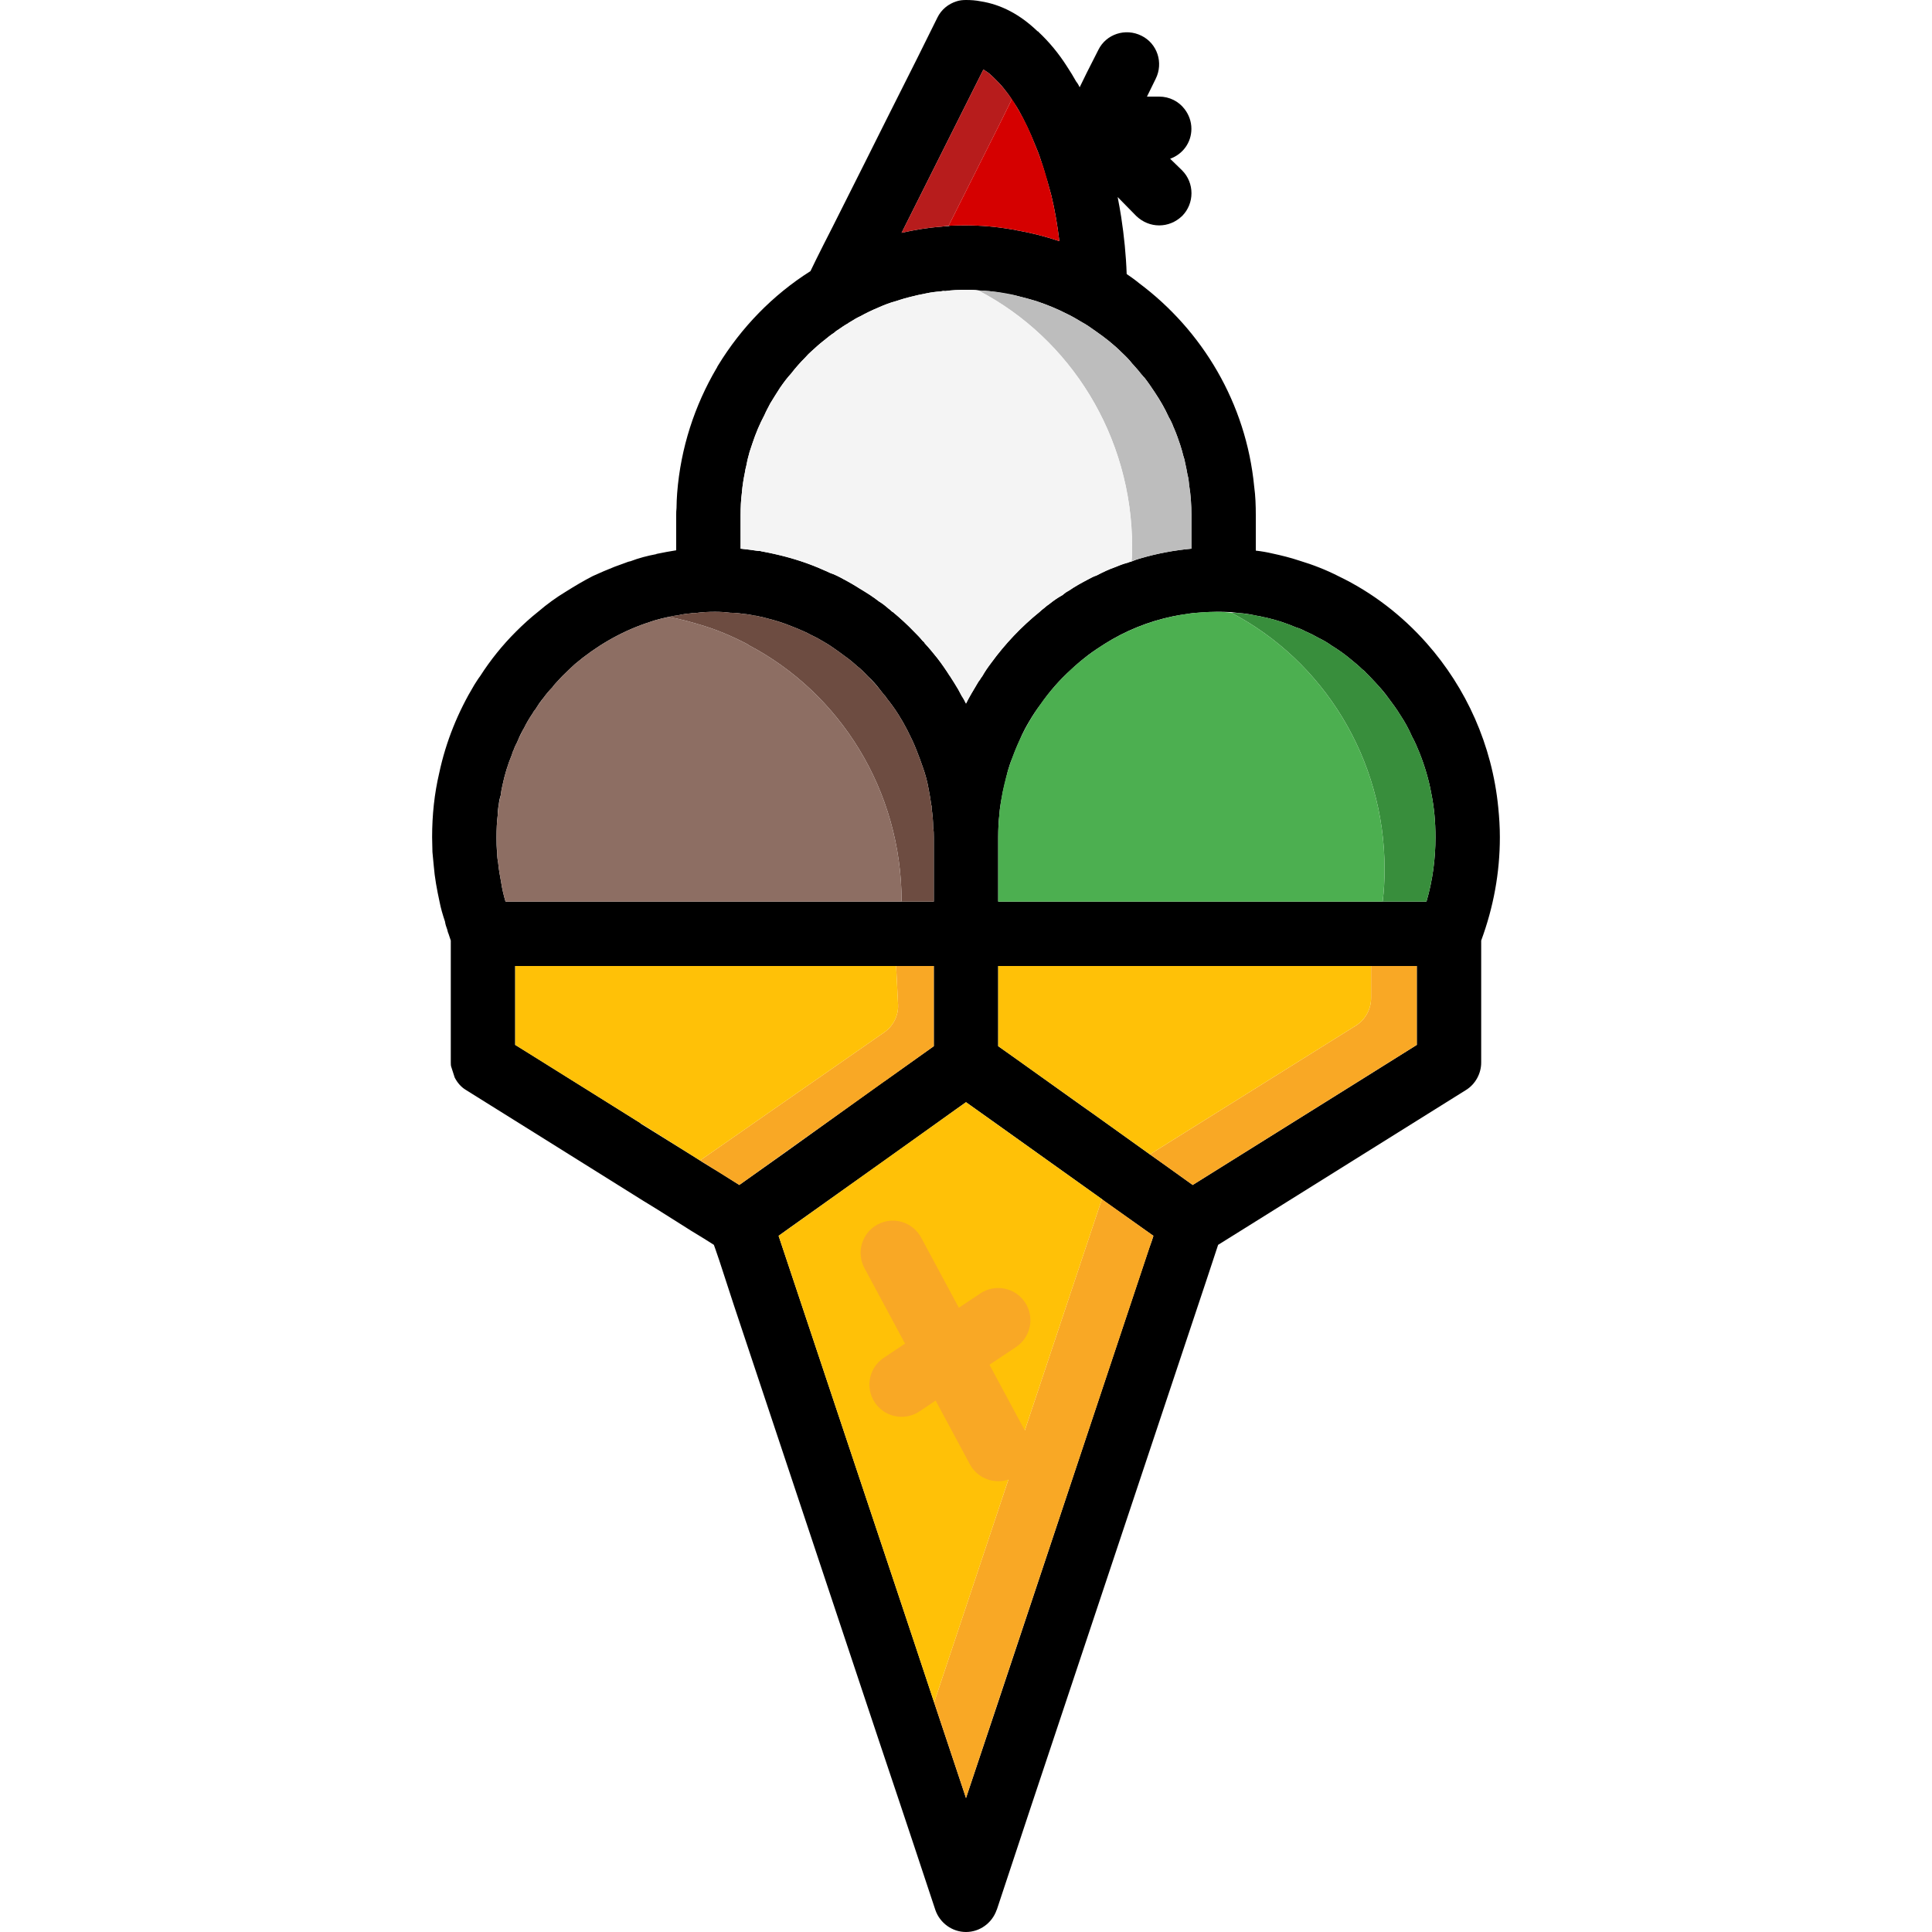
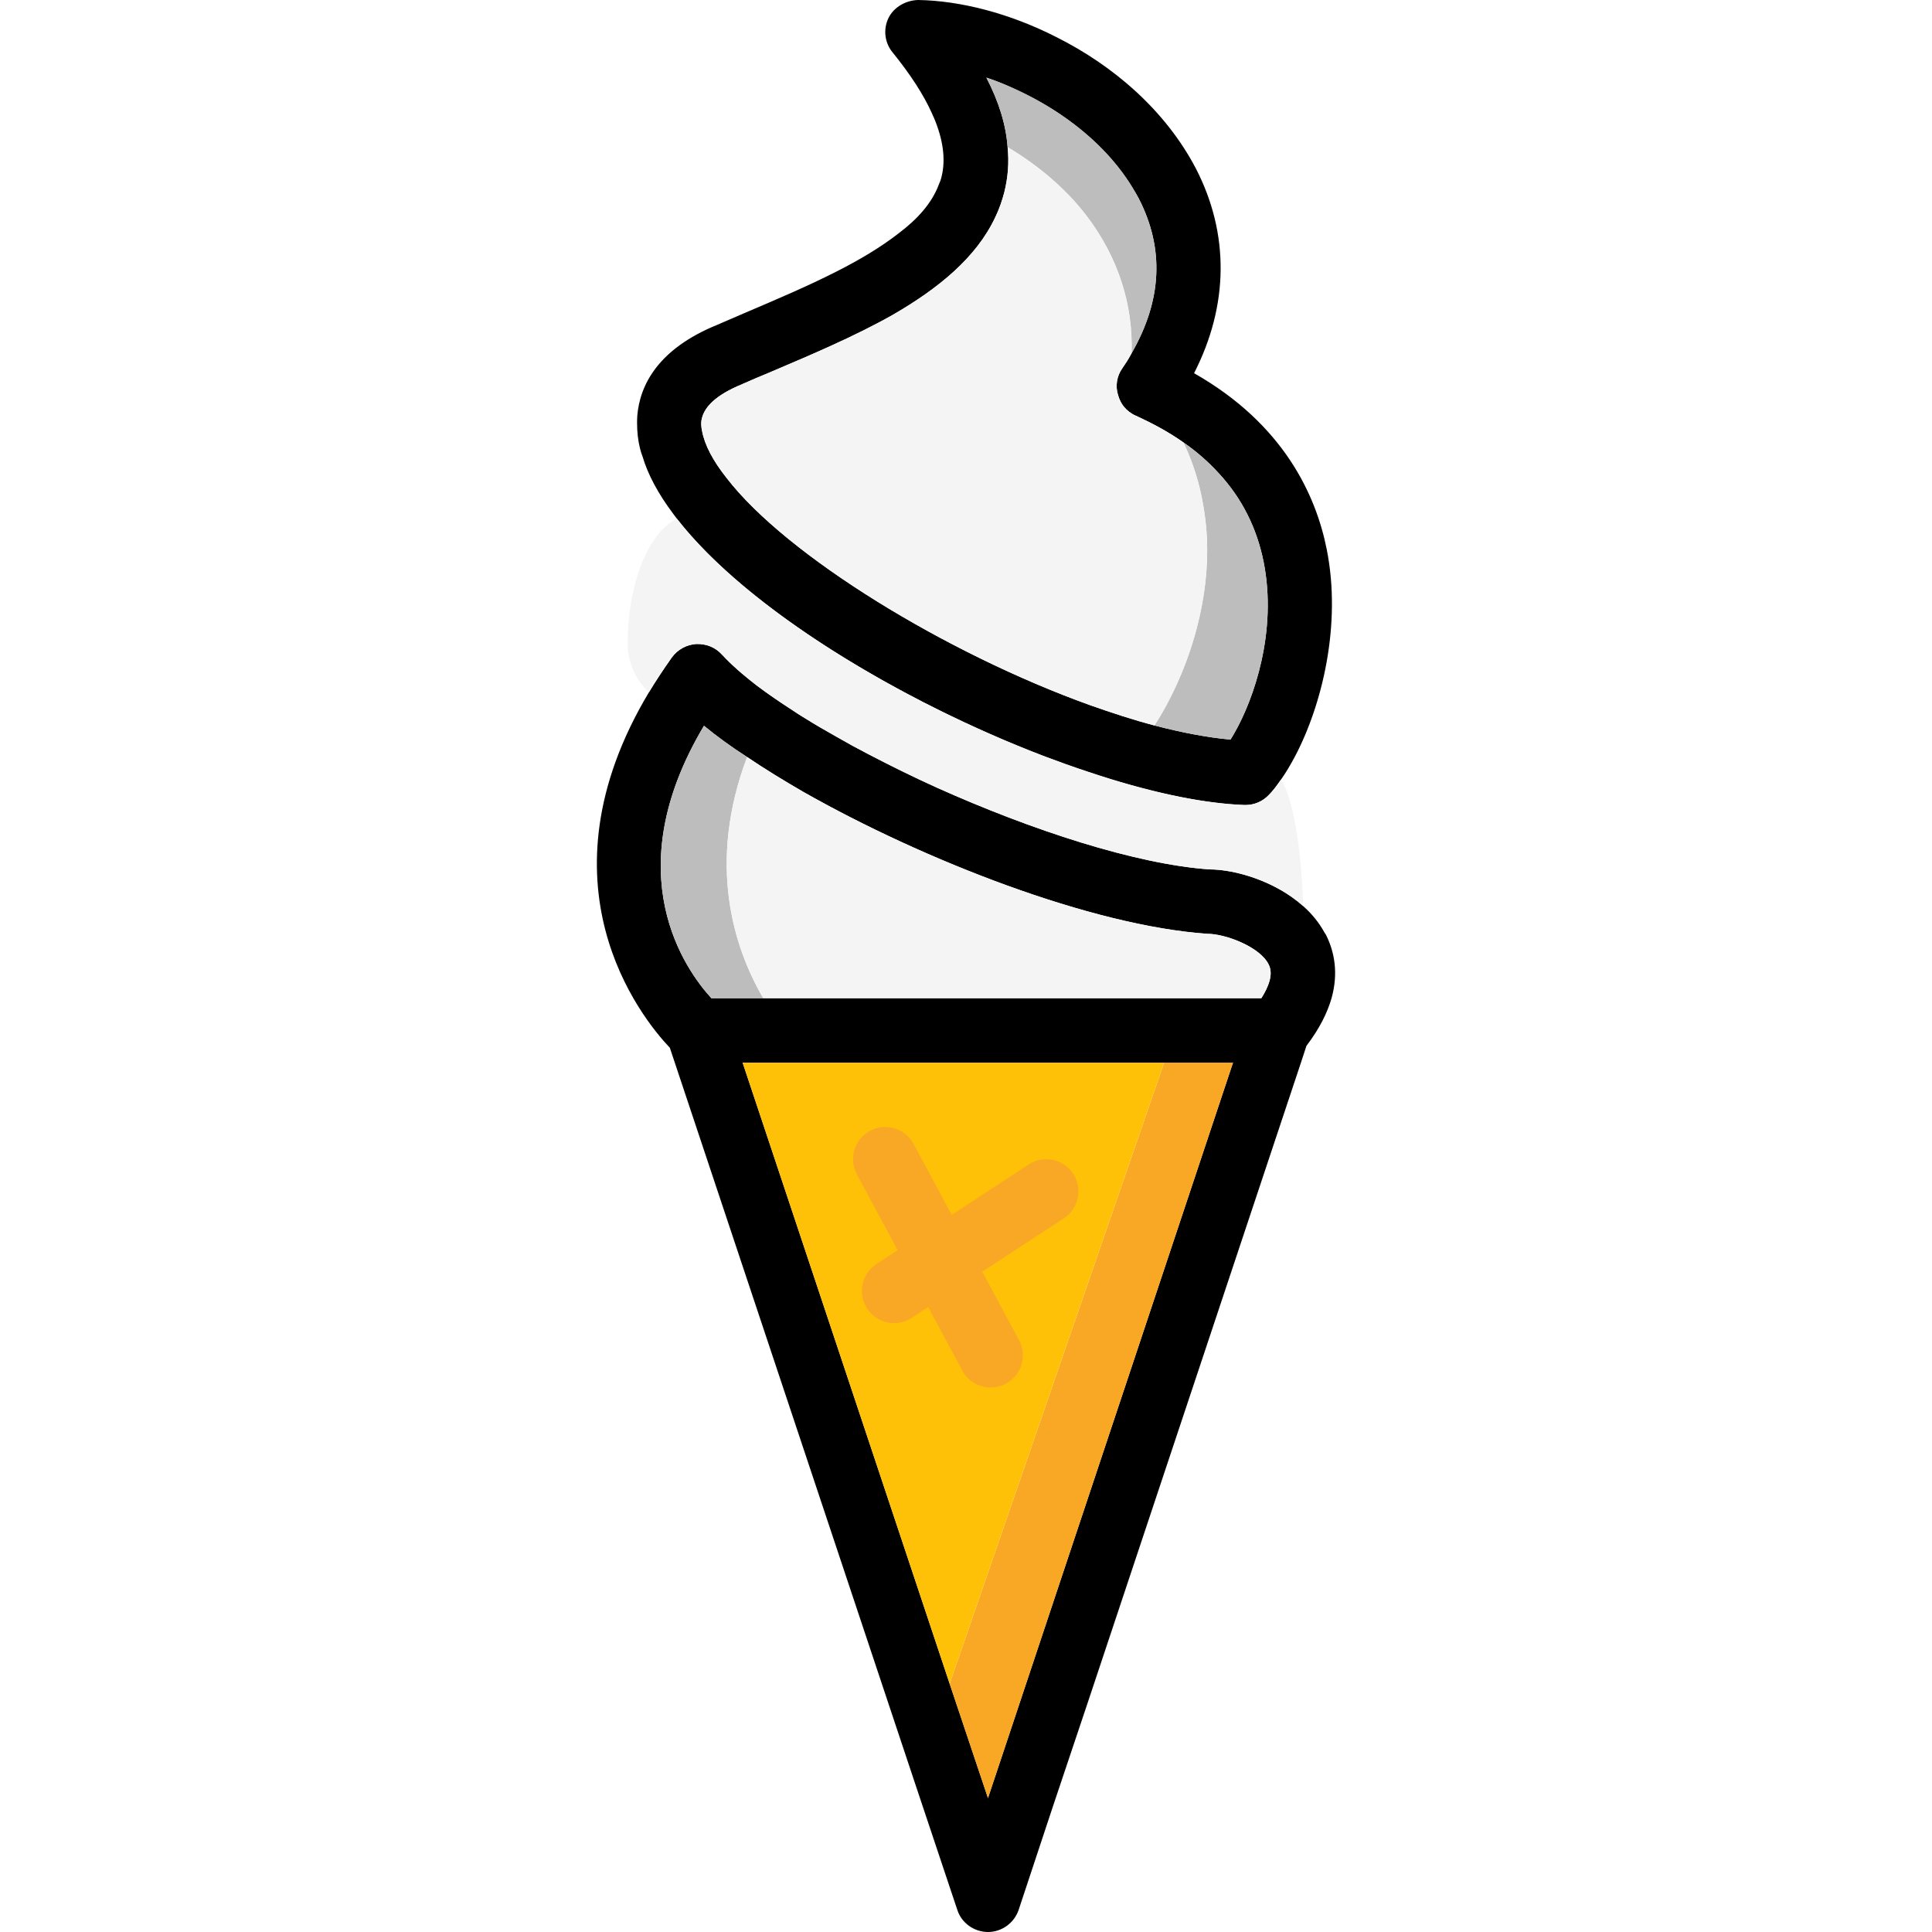
<svg xmlns="http://www.w3.org/2000/svg" version="1.1" id="Layer_1" x="0px" y="0px" viewBox="0 0 512 512" style="enable-background:new 0 0 512 512;" xml:space="preserve">
-   <path d="M244.992,170.325c-0.085-0.171-0.341-0.341-0.512-0.512c-0.683-0.853-1.451-1.621-2.219-2.389  c-1.792-1.877-3.755-3.669-5.717-5.291h-47.019c1.365,0,2.731,0.085,4.011,0.256c1.024,0,2.133,0.085,3.157,0.256  c0.853,0.085,1.707,0.171,2.475,0.341c0.256,0,0.512,0.085,0.768,0.171c0.512,0,1.024,0.171,1.451,0.256  c0.427,0.085,0.939,0.171,1.451,0.341c2.475,0.597,4.779,1.365,7.168,2.304c1.109,0.427,2.133,0.853,3.243,1.365  c0.427,0.171,0.939,0.427,1.365,0.683c0.853,0.427,1.792,0.853,2.645,1.365c1.195,0.683,2.389,1.365,3.584,2.219  c1.024,0.683,2.048,1.451,3.072,2.219c1.109,0.768,2.133,1.621,3.157,2.56c1.024,0.768,1.963,1.707,2.901,2.731  c1.195,1.109,2.304,2.304,3.243,3.584c0.939-1.195,1.963-2.389,2.987-3.584c2.645-3.157,5.632-6.059,8.875-8.704  C245.077,170.411,244.992,170.411,244.992,170.325z M267.605,188.075c-2.475-2.816-5.035-5.461-7.936-7.851  c-0.341,0.341-0.512,0.683-0.768,1.109c-1.024,1.707-2.048,3.413-2.901,5.12c-0.341-0.683-0.683-1.365-1.109-1.963  c-0.597-1.195-1.28-2.389-2.048-3.584c-0.427-0.597-0.768-1.195-1.109-1.707c-1.024-1.621-2.133-3.243-3.328-4.779  c-1.024-1.28-2.133-2.645-3.328-3.925c-3.243,2.645-6.229,5.547-8.875,8.704c-1.024,1.195-2.048,2.389-2.987,3.584  c0.256,0.341,0.597,0.768,0.939,1.195c4.779,2.048,9.301,4.864,13.312,8.192c4.352,3.584,8.192,7.765,11.435,12.544  c0.256,0.256,0.512,0.597,0.683,0.939c2.048,3.072,3.84,6.485,5.291,9.984c0-0.341,0.085-0.768,0.085-1.109  c0.171-1.195,0.341-2.389,0.597-3.584c0.171-1.195,0.512-2.389,0.768-3.499c0.256-1.024,0.512-2.133,0.768-3.157  c0.341-1.109,0.683-2.304,1.195-3.413c0.768-2.133,1.621-4.096,2.56-6.144c0.256-0.512,0.512-1.024,0.768-1.536  C270.336,191.403,269.056,189.696,267.605,188.075z M269.483,238.933V256h17.067v-17.067H269.483z M247.467,256v17.067h17.067V256  H247.467z M397.056,214.016c-1.621-16.64-8.533-31.744-18.944-43.52c-6.485-7.339-14.421-13.483-23.296-17.749  c-3.328-1.707-6.827-3.072-10.496-4.181c-2.304-0.768-4.693-1.365-7.083-1.877c-1.451-0.341-2.901-0.597-4.437-0.768v-9.387  c0-2.56-0.085-5.12-0.427-7.595c-2.133-22.101-13.739-41.387-30.549-53.931c-1.024-0.853-2.133-1.621-3.243-2.389  c-0.171-5.035-0.683-10.069-1.451-15.104c-0.256-1.707-0.597-3.499-0.939-5.291l4.949,5.035c1.707,1.621,3.84,2.475,6.059,2.475  s4.352-0.853,6.059-2.475c3.328-3.328,3.328-8.789,0-12.117l-3.157-3.072c3.328-1.195,5.632-4.267,5.632-7.936  c0-1.963-0.683-3.755-1.792-5.205c-1.536-2.048-4.011-3.328-6.741-3.328h-3.243l2.304-4.693c2.133-4.267,0.427-9.387-3.755-11.435  c-4.267-2.133-9.387-0.427-11.435,3.755L288,19.285l-1.877,3.84c-0.256-0.512-0.512-1.024-0.939-1.536  c-0.768-1.365-1.536-2.645-2.389-3.925c-2.219-3.499-4.779-6.571-7.509-9.131c-0.085-0.171-0.256-0.256-0.341-0.256  c-4.523-4.352-9.557-7.083-15.104-7.936C258.56,0.085,257.28,0,256,0c-0.853,0-1.707,0.085-2.475,0.341  c-2.219,0.683-4.096,2.219-5.12,4.352l-5.376,10.837l-0.171,0.341l-7.851,15.616l-2.987,5.973l-2.645,5.291l-8.704,17.323  l-2.389,4.693l-2.048,4.096l-1.451,2.987c-9.984,6.315-18.347,14.933-24.491,25.003c-0.171,0.256-0.256,0.427-0.341,0.683  c0,0-0.085,0-0.085,0.085c-5.803,9.899-9.472,21.077-10.411,33.024c-0.085,1.28-0.171,2.645-0.171,4.011  c-0.085,0.597-0.085,1.28-0.085,1.877v9.301c-1.707,0.256-3.413,0.597-5.12,0.939c-0.085,0-0.085,0-0.171,0.085  c-2.304,0.427-4.608,1.024-6.827,1.877c-0.512,0.085-0.939,0.256-1.365,0.427c-0.939,0.341-1.877,0.683-2.816,1.024  c-1.963,0.768-3.925,1.621-5.803,2.475c-2.475,1.28-4.779,2.645-7.083,4.096c-2.56,1.536-5.035,3.328-7.424,5.376  c-2.048,1.621-4.011,3.413-5.888,5.291c-3.584,3.584-6.741,7.509-9.472,11.776c-0.597,0.768-1.024,1.536-1.536,2.304  c-4.267,7.083-7.509,14.933-9.301,23.381c-1.28,5.461-1.877,11.093-1.877,16.981c0,1.365,0.085,2.645,0.085,3.925  c0.085,1.195,0.256,2.389,0.341,3.584c0.256,3.243,0.853,6.4,1.536,9.557c0.341,1.792,0.853,3.499,1.451,5.291  c0.085,0.683,0.341,1.451,0.597,2.133c0.085,0.341,0.171,0.768,0.341,1.109c0.171,0.597,0.427,1.195,0.597,1.792V281.6  c0,0.427,0,0.853,0.171,1.28l0.853,2.645l0.085,0.171c0.683,1.28,1.621,2.389,2.901,3.157l18.176,11.349l28.928,18.091l0.427,0.256  l3.328,2.048l7.851,4.949l0.939,0.597l3.499,2.133l2.56,1.621l0.427,1.195l1.024,2.987l3.84,11.776l35.072,105.301l3.584,10.752  l5.461,16.299l3.584,10.752l5.717,17.237c1.195,3.413,4.437,5.803,8.107,5.803c3.669,0,6.912-2.389,8.107-5.803l0.085-0.171  l8.96-27.051l46.677-140.032l2.987-9.045l7.253-4.523l58.453-36.523c2.475-1.536,4.011-4.352,4.011-7.253v-32.341  c3.243-8.789,4.949-17.92,4.949-27.392C397.483,219.221,397.312,216.576,397.056,214.016z M332.885,163.157h0.085  c0.683,0.085,1.365,0.256,2.048,0.427c0.256,0,0.597,0.085,0.853,0.171c2.56,0.597,5.12,1.451,7.509,2.475  c0.853,0.256,1.707,0.597,2.475,1.024c1.195,0.512,2.389,1.109,3.584,1.792c1.195,0.597,2.304,1.195,3.328,1.963  c1.963,1.195,3.755,2.475,5.461,3.925c0.939,0.768,1.877,1.536,2.731,2.389c0.341,0.256,0.683,0.512,0.939,0.853  c0.853,0.853,1.707,1.707,2.56,2.645c0.939,1.024,1.877,2.048,2.731,3.157c0.256,0.341,0.512,0.683,0.768,1.024  c1.109,1.451,2.219,2.987,3.157,4.523c1.195,1.792,2.219,3.669,3.072,5.632c0.768,1.365,1.365,2.816,1.963,4.267  c1.365,3.413,2.475,7.083,3.157,10.837c0.768,3.755,1.109,7.595,1.109,11.605c0,5.803-0.768,11.52-2.389,17.067H264.533v-17.067  c0-2.133,0.085-4.181,0.341-6.229c0-0.341,0.085-0.768,0.085-1.109c0.171-1.195,0.341-2.389,0.597-3.584  c0.171-1.195,0.512-2.389,0.768-3.499c0.256-1.024,0.512-2.133,0.768-3.157c0.341-1.109,0.683-2.304,1.195-3.413  c0.768-2.133,1.621-4.096,2.56-6.144c0.256-0.512,0.512-1.024,0.768-1.536c0.341-0.683,0.768-1.365,1.109-1.963  c0.939-1.621,1.963-3.157,3.072-4.608c2.304-3.328,5.035-6.485,8.107-9.216c0.597-0.597,1.195-1.109,1.792-1.621  c0.853-0.768,1.792-1.451,2.731-2.219c1.365-1.024,2.816-1.963,4.267-2.901c5.547-3.499,11.605-5.973,18.176-7.339  c1.195-0.256,2.389-0.427,3.584-0.597c1.28-0.256,2.645-0.341,4.011-0.427c1.28-0.085,2.645-0.171,4.011-0.171  c1.195,0,2.475,0,3.669,0.085c0.768,0.085,1.536,0.171,2.304,0.256c1.28,0.085,2.475,0.256,3.669,0.512  C332.373,162.987,332.629,163.072,332.885,163.157z M260.608,18.432c0.512,0.341,1.109,0.683,1.621,1.109  c0.597,0.512,1.195,1.109,1.792,1.707c0.597,0.597,1.28,1.28,1.877,2.048c0.768,0.939,1.536,1.963,2.219,3.072  c0.512,0.683,0.939,1.365,1.365,2.048c0.171,0.256,0.341,0.597,0.512,0.853c1.536,2.731,2.987,5.803,4.352,9.216  c0.512,1.195,1.024,2.475,1.451,3.84c0.427,1.365,0.939,2.731,1.28,4.181c0.597,1.707,1.024,3.499,1.536,5.291  c0.939,3.84,1.621,7.936,2.133,12.117c-3.499-1.195-7.168-2.133-10.923-2.816h-0.085c-0.597-0.171-1.195-0.256-1.792-0.341  c-3.925-0.683-7.936-1.024-11.947-1.024c-1.451,0-2.901,0-4.352,0.085c-0.085,0.085-0.171,0.085-0.256,0.085  c-0.683,0-1.365,0.085-1.963,0.171c-3.584,0.256-7.083,0.853-10.496,1.621L260.608,18.432z M196.267,136.533  c0-2.048,0.085-4.011,0.341-5.973c0-0.085,0-0.171,0-0.171c0.171-1.707,0.427-3.413,0.768-5.035  c0.085-0.683,0.256-1.365,0.427-2.048c0.256-1.195,0.512-2.389,0.853-3.584c0.256-0.768,0.512-1.536,0.768-2.304  c0.853-2.56,1.877-5.035,3.157-7.424c0.427-1.024,1.024-2.048,1.536-3.072c0.853-1.365,1.707-2.816,2.56-4.096  c0.939-1.365,1.877-2.645,2.987-3.84c1.109-1.451,2.389-2.901,3.755-4.267c0.512-0.597,1.109-1.195,1.707-1.707  c1.024-0.939,2.048-1.877,3.157-2.731c0.939-0.768,1.877-1.536,2.816-2.133c0.341-0.341,0.683-0.597,1.024-0.768  c0.853-0.597,1.707-1.195,2.645-1.707c0.171-0.171,0.341-0.256,0.512-0.341c0.939-0.597,1.792-1.109,2.731-1.536  c1.536-0.853,3.157-1.621,4.779-2.304c1.536-0.683,3.072-1.28,4.693-1.707c1.451-0.512,2.987-0.939,4.523-1.28  c1.195-0.341,2.304-0.512,3.499-0.768s2.475-0.427,3.755-0.512c0.427-0.085,0.768-0.171,1.195-0.085  c1.792-0.256,3.669-0.341,5.547-0.341c1.109,0,2.219,0,3.328,0.171c0.853,0,1.707,0.085,2.475,0.171h0.256  c1.451,0.171,2.901,0.341,4.352,0.683c0.512,0.085,0.939,0.171,1.451,0.256c0.768,0.085,1.621,0.341,2.389,0.512  c1.451,0.341,2.901,0.768,4.352,1.195c2.816,0.939,5.547,2.048,8.192,3.413c1.28,0.597,2.56,1.365,3.84,2.133  c1.28,0.683,2.475,1.536,3.669,2.389c2.475,1.707,4.864,3.584,6.997,5.717c1.024,0.939,1.963,1.877,2.731,2.901  c0.853,0.939,1.707,1.877,2.389,2.816c0.256,0.256,0.512,0.512,0.683,0.768c0.171,0.085,0.171,0.171,0.256,0.256  c0.939,1.195,1.792,2.475,2.645,3.755c1.451,2.133,2.731,4.352,3.755,6.656c0.512,0.853,0.939,1.792,1.28,2.731  c0,0,0.085,0.085,0.085,0.171c0.597,1.365,1.109,2.816,1.621,4.352c0.341,1.024,0.597,1.963,0.853,2.987  c0.171,0.512,0.341,1.024,0.427,1.621c0.256,1.195,0.512,2.304,0.683,3.413c0.256,0.853,0.341,1.792,0.427,2.731  c0.427,2.56,0.597,5.205,0.597,7.936v8.875c-4.608,0.427-9.131,1.28-13.483,2.56c-0.853,0.256-1.621,0.512-2.389,0.853  c-0.341,0.085-0.683,0.171-1.024,0.341c-1.109,0.256-2.219,0.683-3.243,1.109c-1.707,0.597-3.328,1.365-4.949,2.219  c-0.768,0.256-1.451,0.597-2.219,1.024c-1.792,0.939-3.499,1.877-5.12,2.987c-0.512,0.256-1.024,0.597-1.536,1.024  c0,0.085,0,0.085,0,0.085c-0.683,0.427-1.365,0.768-1.963,1.195c-0.683,0.427-1.28,0.939-1.963,1.451  c-0.427,0.256-0.768,0.597-1.195,0.939c-0.341,0.256-0.768,0.597-1.109,0.939c-4.864,3.925-9.216,8.533-12.885,13.568  c-0.853,1.109-1.621,2.304-2.304,3.499c-0.256,0.341-0.512,0.683-0.683,1.024c-0.341,0.341-0.512,0.683-0.768,1.109  c-1.024,1.707-2.048,3.413-2.901,5.12c-0.341-0.683-0.683-1.365-1.109-1.963c-0.597-1.195-1.28-2.389-2.048-3.584  c-0.427-0.597-0.768-1.195-1.109-1.707c-1.024-1.621-2.133-3.243-3.328-4.779c-1.024-1.28-2.133-2.645-3.328-3.925  c0-0.085-0.085-0.085-0.085-0.171c-0.085-0.171-0.341-0.341-0.512-0.512c-0.683-0.853-1.451-1.621-2.219-2.389  c-1.792-1.877-3.755-3.669-5.717-5.291h-0.085c-0.341-0.341-0.768-0.683-1.109-0.939c-0.768-0.683-1.536-1.28-2.389-1.792  c-1.621-1.28-3.413-2.389-5.12-3.413c-1.28-0.853-2.731-1.621-4.096-2.389c-0.085-0.085-0.085-0.085-0.171-0.085  c-1.195-0.683-2.389-1.28-3.669-1.707c-0.512-0.256-1.024-0.512-1.536-0.683c-3.925-1.792-8.192-3.157-12.544-4.181  c-1.451-0.341-2.731-0.597-4.181-0.853c-0.085-0.085-0.256-0.085-0.341-0.085h-0.341c-1.536-0.256-3.157-0.427-4.693-0.597  C196.267,145.408,196.267,136.533,196.267,136.533z M132.779,233.643c-0.341-1.707-0.597-3.328-0.768-5.035  c-0.171-0.853-0.256-1.707-0.256-2.56c-0.171-1.365-0.171-2.731-0.171-4.181c0-2.048,0.085-4.096,0.341-6.059  c0-0.853,0.085-1.792,0.256-2.645c0.085-0.853,0.256-1.621,0.512-2.389c0.085-0.853,0.256-1.707,0.427-2.475  c0.597-2.901,1.451-5.717,2.56-8.363c0.085-0.341,0.171-0.683,0.341-0.939c0.256-0.768,0.597-1.536,1.024-2.304  c0.427-1.024,0.853-2.048,1.451-3.072c0.085-0.171,0.171-0.427,0.341-0.597c0.683-1.451,1.536-2.816,2.389-4.096  c0.171-0.341,0.341-0.597,0.597-0.853c0.683-1.109,1.365-2.133,2.219-3.157c0.683-0.939,1.536-1.963,2.475-2.901v-0.085  c0.768-0.939,1.621-1.792,2.475-2.731c1.109-1.109,2.219-2.133,3.413-3.243c5.461-4.608,11.776-8.363,18.688-10.752  c0.768-0.256,1.536-0.512,2.304-0.768c1.195-0.341,2.475-0.683,3.755-0.939h0.085c0.171-0.085,0.341-0.085,0.427-0.085  c0.597-0.171,1.28-0.256,1.963-0.341c1.109-0.256,2.219-0.427,3.328-0.512c0.427-0.085,0.853-0.171,1.28-0.085  c1.707-0.256,3.499-0.341,5.291-0.341c1.365,0,2.731,0.085,4.011,0.256c1.024,0,2.133,0.085,3.157,0.256  c0.853,0.085,1.707,0.171,2.475,0.341c0.256,0,0.512,0.085,0.768,0.171c0.512,0,1.024,0.171,1.451,0.256  c0.427,0.085,0.939,0.171,1.451,0.341c2.475,0.597,4.779,1.365,7.168,2.304c1.109,0.427,2.133,0.853,3.243,1.365  c0.427,0.171,0.939,0.427,1.365,0.683c0.853,0.427,1.792,0.853,2.645,1.365c1.195,0.683,2.389,1.365,3.584,2.219  c1.024,0.683,2.048,1.451,3.072,2.219c1.109,0.768,2.133,1.621,3.157,2.56c1.024,0.768,1.963,1.707,2.901,2.731  c1.195,1.109,2.304,2.304,3.243,3.584c0.256,0.341,0.597,0.768,0.939,1.195c0.341,0.341,0.683,0.768,0.939,1.195  c2.133,2.645,3.84,5.376,5.376,8.363c0.853,1.707,1.707,3.413,2.389,5.205c0.597,1.536,1.195,3.072,1.707,4.608  c0.683,1.877,1.195,3.84,1.536,5.803c0.256,1.365,0.512,2.731,0.683,4.096c0.085,0.256,0.171,0.597,0.085,0.853  c0.256,1.707,0.427,3.413,0.427,5.205c0.171,0.853,0.171,1.707,0.171,2.56v17.067H133.973  C133.461,237.227,133.035,235.435,132.779,233.643z M141.483,279.979l-4.949-3.072V256h110.933v21.248l-12.715,9.045l-0.768,0.512  l-26.027,18.688l-12.032,8.533l-5.547-3.499l-1.707-1.024l-2.645-1.621l-0.512-0.341l-2.304-1.451l-13.483-8.363v-0.085  l-11.179-6.997L141.483,279.979z M304.555,330.752l-40.363,121.259L256,476.501l-4.864-14.592l-3.584-10.752l-5.376-16.213  l-3.584-10.752l-32.256-96.683l2.731-1.963l25.685-18.261l14.677-10.496l3.925-2.816l2.645-1.877l8.277,5.888l27.733,19.797  l0.512,0.427l13.141,9.301l-0.341,1.109L304.555,330.752z M375.467,276.907l-13.483,8.448l-45.909,28.672l-7.851-5.632l-3.499-2.475  l-15.019-10.752l-3.157-2.219l-17.067-12.203l-4.949-3.499V256h110.933V276.907L375.467,276.907z M252.843,180.907  c-0.427-0.597-0.768-1.195-1.109-1.707c-1.024-1.621-2.133-3.243-3.328-4.779c-1.024-1.28-2.133-2.645-3.328-3.925  c-3.243,2.645-6.229,5.547-8.875,8.704c-1.024,1.195-2.048,2.389-2.987,3.584c0.256,0.341,0.597,0.768,0.939,1.195  c0.341,0.341,0.683,0.768,0.939,1.195c2.133,2.645,3.84,5.376,5.376,8.363c0.853,1.707,1.707,3.413,2.389,5.205  c0,0,0-0.085,0.085-0.085c1.365-2.304,2.901-4.437,4.523-6.485c2.219-2.816,4.693-5.376,7.424-7.68  C254.293,183.296,253.611,182.101,252.843,180.907z" />
-   <path style="fill:#B71C1C;" d="M268.117,26.368l-3.243,6.571l-13.483,26.88c-0.683,0.085-1.28,0.171-1.963,0.256  c-3.584,0.256-7.083,0.853-10.496,1.621l21.675-43.264c0.512,0.341,1.109,0.683,1.621,1.109c0.597,0.512,1.195,1.109,1.792,1.707  c0.597,0.597,1.28,1.28,1.877,2.048C266.667,24.235,267.435,25.259,268.117,26.368z" />
-   <path style="fill:#D50000;" d="M280.747,63.915c-3.499-1.195-7.168-2.133-10.923-2.816h-0.085c-0.597-0.171-1.195-0.256-1.792-0.341  c-3.925-0.683-7.936-1.024-11.947-1.024c-1.451,0-2.901,0-4.352,0.085c-0.085,0.085-0.171,0.085-0.256,0l13.483-26.88l3.243-6.571  c-0.683-1.109-1.451-2.133-2.219-3.072c0.768,0.939,1.536,1.877,2.304,2.987c0.427,0.683,0.853,1.365,1.28,2.133  c0.171,0.256,0.341,0.597,0.512,0.853c1.621,2.731,3.072,5.803,4.352,9.216c0.512,1.195,1.024,2.475,1.451,3.84  c0.512,1.28,0.939,2.731,1.365,4.096c0.512,1.792,0.939,3.584,1.451,5.376C279.552,55.637,280.235,59.733,280.747,63.915z" />
-   <path style="fill:#BDBDBD;" d="M315.733,136.533v8.875c-4.608,0.427-9.131,1.28-13.483,2.56c-0.853,0.171-1.621,0.427-2.389,0.768  c0.171-1.195,0.171-2.389,0.171-3.669c0-29.611-16.469-55.381-40.619-68.011c0-0.085,0-0.085-0.085-0.085  c0.939,0,1.877,0.085,2.731,0.171c1.963,0.171,3.84,0.512,5.803,0.939c0.768,0.085,1.621,0.341,2.389,0.512  c1.451,0.341,2.901,0.768,4.352,1.195c2.816,0.939,5.547,2.048,8.192,3.413c1.28,0.597,2.56,1.365,3.84,2.133  c1.28,0.683,2.475,1.536,3.669,2.389c2.475,1.707,4.864,3.584,6.997,5.717c0.939,0.939,1.877,1.877,2.731,2.901  c1.109,1.195,2.133,2.389,3.072,3.584c0.171,0.085,0.171,0.171,0.256,0.256c0.939,1.195,1.792,2.475,2.645,3.755  c1.365,2.133,2.645,4.352,3.755,6.656c0.512,0.853,0.939,1.792,1.28,2.731c0,0,0.085,0.085,0.085,0.171  c0.597,1.365,1.109,2.816,1.621,4.352c0.341,1.024,0.597,1.963,0.853,2.987c0.171,0.512,0.341,1.024,0.427,1.621  c0.256,1.195,0.512,2.304,0.683,3.413c0.256,0.853,0.341,1.792,0.427,2.731C315.563,131.157,315.733,133.803,315.733,136.533z" />
+   <path d="M351.596,145.579c-2.816-14.165-11.264-33.109-35.157-46.677c9.216-18.005,9.387-36.949,0.512-54.187  c-8.107-15.531-22.016-27.392-37.035-34.901C267.542,3.499,254.401,0.171,243.308,0c-3.157,0.085-6.4,1.792-7.851,4.779  s-1.024,6.571,1.109,9.131c4.693,5.803,8.192,11.179,10.411,16.128c0.171,0.341,0.256,0.683,0.427,0.939  c2.56,5.973,3.243,11.264,2.133,15.787c-0.171,0.768-0.427,1.451-0.768,2.219c-1.792,4.779-5.547,9.045-10.667,12.885  c-4.608,3.584-10.155,6.912-16.213,9.984c-7.851,4.011-16.555,7.68-24.747,11.179l-6.912,2.987  c-16.043,6.485-20.651,16.213-21.333,24.064c-0.171,2.56,0,5.035,0.341,6.997c0.256,1.28,0.512,2.56,1.024,3.84  c1.451,4.949,4.267,10.069,8.107,15.189c0.341,0.427,0.683,0.939,1.024,1.365c18.688,24.064,59.563,48.469,97.024,62.805  c4.096,1.536,8.107,2.987,12.032,4.267c15.445,5.205,29.867,8.363,41.301,8.789h0.341c2.304,0,4.523-0.939,6.144-2.645  c1.109-1.109,2.133-2.475,3.243-4.096c1.28-1.792,2.475-3.84,3.669-6.059C350.316,186.965,355.606,165.632,351.596,145.579z   M327.105,194.304c-0.341,0.597-0.683,1.195-1.024,1.707c-6.229-0.597-12.971-1.877-20.139-3.755  c-5.547-1.451-11.264-3.328-17.067-5.376c-37.973-13.653-80.469-39.595-96.341-60.245c-3.584-4.523-5.803-8.704-6.485-12.459  c-0.171-0.853-0.427-2.219,0.085-3.755c0.768-2.475,3.243-5.632,10.581-8.619c0.085-0.085,0.171-0.085,0.171-0.085l3.328-1.451  l3.669-1.536c11.264-4.779,22.699-9.643,32.683-15.275c12.117-6.997,22.187-15.189,27.221-25.941  c1.024-2.133,1.792-4.352,2.389-6.656c0.939-3.84,1.28-7.765,0.853-11.861c-0.427-5.888-2.304-12.032-5.632-18.432  c2.816,0.939,5.547,2.048,8.277,3.413c12.288,5.632,23.979,14.763,30.72,26.283c0.512,0.768,0.939,1.536,1.365,2.304  c6.827,13.227,6.229,26.965-1.877,41.045c-0.512,0.939-1.024,1.877-1.621,2.731c-0.256,0.427-0.597,0.853-0.853,1.28  c-1.451,2.048-1.877,4.693-1.109,7.083c0.341,1.195,0.853,2.219,1.536,3.072c0.853,1.024,1.963,1.877,3.157,2.389  c4.693,2.133,8.875,4.437,12.629,7.083c3.584,2.475,6.656,5.205,9.387,8.192c6.144,6.656,10.069,14.507,11.861,23.467  C338.54,167.253,332.31,185.259,327.105,194.304z" />
  <g>
-     <path style="fill:#F4F4F4;" d="M267.861,78.08c-1.963-0.427-3.84-0.768-5.803-0.939c2.816,0.256,5.547,0.683,8.192,1.451   C269.483,78.421,268.629,78.165,267.861,78.08z" />
-     <path style="fill:#F4F4F4;" d="M300.032,145.067c0,1.28,0,2.475-0.171,3.669c-1.451,0.427-2.901,0.939-4.267,1.536   c-1.707,0.597-3.328,1.365-4.949,2.219c-0.768,0.256-1.451,0.597-2.219,1.024c-1.792,0.939-3.499,1.877-5.12,2.987   c-0.512,0.256-1.024,0.597-1.536,1.024c-1.365,0.768-2.645,1.707-3.925,2.731c-0.427,0.256-0.768,0.597-1.195,0.939   c-0.341,0.256-0.768,0.597-1.109,0.939c-4.864,3.925-9.216,8.533-12.885,13.568c-0.853,1.109-1.707,2.304-2.475,3.499   c-0.427,0.683-0.853,1.365-1.28,2.133c-1.024,1.707-2.048,3.413-2.901,5.12c-0.341-0.683-0.683-1.365-1.109-1.963   c-0.597-1.195-1.28-2.389-2.048-3.584c-0.341-0.597-0.683-1.109-1.024-1.707h-0.085c-1.024-1.621-2.133-3.243-3.328-4.779   c-1.024-1.28-2.133-2.645-3.328-3.925c-0.085-0.256-0.341-0.427-0.597-0.683c-0.683-0.853-1.451-1.621-2.219-2.389   c-1.792-1.877-3.755-3.669-5.717-5.291h-0.085c-0.341-0.341-0.768-0.683-1.109-0.939c-0.768-0.683-1.536-1.28-2.389-1.792   c-1.621-1.28-3.413-2.389-5.12-3.413c-1.365-0.853-2.731-1.707-4.096-2.389c-0.085-0.085-0.085-0.085-0.171-0.085   c-1.195-0.683-2.389-1.28-3.669-1.707c-4.437-2.133-9.131-3.755-14.08-4.864c-1.536-0.341-2.987-0.683-4.523-0.939h-0.341   c-1.536-0.256-3.157-0.427-4.693-0.597v-8.875c0-2.048,0.085-4.011,0.341-5.973c0-0.085,0-0.171,0-0.171   c0.171-1.707,0.427-3.413,0.768-5.035c0.085-0.683,0.256-1.365,0.427-2.048c0.171-1.195,0.512-2.389,0.853-3.584   c0.256-0.768,0.512-1.536,0.768-2.304c0.853-2.56,1.877-5.035,3.157-7.424c0.427-1.024,1.024-2.048,1.536-3.072   c0.853-1.365,1.707-2.816,2.56-4.096c0.939-1.365,1.877-2.645,2.987-3.84c1.109-1.451,2.389-2.901,3.755-4.267   c0.512-0.597,1.109-1.195,1.707-1.707c1.024-0.939,2.048-1.877,3.157-2.731c0.939-0.768,1.877-1.536,2.816-2.133   c0.341-0.341,0.683-0.597,1.024-0.768c0.853-0.597,1.707-1.195,2.645-1.707c0.171-0.171,0.341-0.256,0.512-0.341   c0.939-0.597,1.792-1.109,2.731-1.536c1.536-0.853,3.157-1.621,4.779-2.304c1.536-0.683,3.072-1.28,4.693-1.707   c2.56-0.853,5.291-1.536,8.021-2.048c1.195-0.256,2.475-0.427,3.755-0.512c0.427-0.085,0.768-0.171,1.195-0.085   c1.792-0.256,3.669-0.341,5.547-0.341c1.109,0,2.219,0,3.328,0.171c0.085,0,0.085,0,0.085,0.085   C283.563,89.685,300.032,115.456,300.032,145.067z" />
+     <path style="fill:#BDBDBD;" d="M299.884,93.611c0.427-13.141-3.669-25.6-11.947-36.437c-5.717-7.424-12.971-13.483-20.907-18.176   c-0.427-5.888-2.304-12.032-5.632-18.432c15.957,5.376,32.427,16.725,40.363,32C308.588,65.792,307.99,79.531,299.884,93.611z" />
+     <path style="fill:#BDBDBD;" d="M327.105,194.304c-0.341,0.597-0.683,1.195-1.024,1.707c-6.229-0.597-12.971-1.877-20.139-3.755   c8.277-12.8,15.36-32.512,13.739-52.139c-0.597-6.741-2.133-14.677-6.059-22.869c3.584,2.475,6.656,5.205,9.387,8.192   c6.144,6.656,10.069,14.507,11.861,23.467C338.54,167.253,332.31,185.259,327.105,194.304z" />
  </g>
-   <path style="fill:#388E3C;" d="M380.416,221.867c0,5.803-0.768,11.52-2.389,17.067h-11.605c0.341-2.816,0.512-5.632,0.512-8.533  c0-29.611-16.469-55.381-40.619-68.011c1.963,0,3.925,0.256,5.803,0.597c0.256,0,0.597,0.085,0.853,0.171  c0.683,0.085,1.365,0.256,2.048,0.427c0.256,0,0.597,0.085,0.853,0.171c2.56,0.597,5.12,1.451,7.509,2.475  c0.853,0.256,1.707,0.597,2.475,1.024c1.195,0.512,2.389,1.109,3.584,1.792c1.195,0.597,2.304,1.195,3.328,1.963  c1.963,1.195,3.755,2.475,5.461,3.925c0.939,0.768,1.877,1.536,2.731,2.389c0.341,0.256,0.683,0.512,0.939,0.853  c0.853,0.853,1.707,1.707,2.56,2.645c1.28,1.365,2.389,2.731,3.499,4.181c1.109,1.451,2.219,2.987,3.157,4.523  c1.195,1.792,2.219,3.669,3.072,5.632c0.768,1.365,1.365,2.816,1.963,4.267c1.365,3.413,2.475,7.083,3.157,10.837  C380.075,214.016,380.416,217.856,380.416,221.867z" />
-   <path style="fill:#4CAF50;" d="M366.933,230.4c0,2.901-0.171,5.717-0.512,8.533H264.533v-17.067c0-21.76,11.349-40.789,28.16-51.2  c8.704-5.461,18.944-8.533,29.781-8.533c1.28,0,2.56,0.085,3.84,0.256C350.464,175.019,366.933,200.789,366.933,230.4z" />
-   <path style="fill:#6D4C41;" d="M247.467,221.867v17.067h-8.533c0-29.611-16.469-55.381-40.619-68.011c0-0.085,0-0.085-0.085-0.085  l-0.085-0.085c-3.925-2.048-8.021-3.84-12.373-5.12c-2.816-0.853-5.632-1.621-8.533-2.133c0.171-0.085,0.341-0.085,0.427-0.085  c0.597-0.171,1.28-0.256,1.963-0.341c1.109-0.256,2.219-0.427,3.328-0.512c0.427-0.085,0.853-0.171,1.28-0.085  c1.707-0.256,3.499-0.341,5.291-0.341c1.365,0,2.731,0.085,4.011,0.256c1.024,0,2.133,0.085,3.157,0.256  c0.853,0.085,1.707,0.171,2.475,0.341c0.768,0.085,1.536,0.256,2.219,0.427c0.427,0.085,0.939,0.171,1.451,0.341  c2.475,0.597,4.779,1.365,7.168,2.304c1.109,0.427,2.133,0.853,3.243,1.365c0.427,0.171,0.939,0.427,1.365,0.683  c0.853,0.427,1.792,0.853,2.645,1.365c1.195,0.683,2.389,1.365,3.584,2.219c1.024,0.683,2.048,1.451,3.072,2.219  c1.109,0.768,2.133,1.621,3.157,2.56c1.024,0.768,1.963,1.707,2.901,2.731c1.109,1.109,2.219,2.304,3.243,3.584  c0.597,0.768,1.28,1.536,1.877,2.389c2.133,2.645,3.84,5.376,5.376,8.363c0.853,1.707,1.707,3.413,2.389,5.205  c0.597,1.536,1.195,3.072,1.707,4.608c0.683,1.877,1.195,3.84,1.536,5.803c0.256,1.365,0.512,2.731,0.683,4.096  c0.085,0.256,0.171,0.597,0.085,0.853c0.256,1.707,0.427,3.413,0.427,5.205C247.467,220.16,247.467,221.013,247.467,221.867z" />
+   <path style="fill:#F4F4F4;" d="M305.942,192.256c-5.547-1.451-11.264-3.328-17.067-5.376  c-37.973-13.653-80.469-39.595-96.341-60.245c-3.584-4.523-5.803-8.704-6.485-12.459c-0.171-0.853-0.427-2.219,0.085-3.755  c0.768-2.475,3.243-5.632,10.581-8.619c0.085-0.085,0.171-0.085,0.171-0.085l3.328-1.451l3.669-1.536  c11.264-4.779,22.699-9.643,32.683-15.275c12.117-6.997,22.187-15.189,27.221-25.941c1.024-2.133,1.792-4.352,2.389-6.656  c0.939-3.84,1.28-7.765,0.853-11.861c5.973,3.584,11.605,7.936,16.555,13.056c1.536,1.621,2.987,3.328,4.352,5.12  c4.352,5.717,7.509,11.861,9.472,18.347c1.877,5.803,2.645,11.861,2.475,18.091c-0.512,0.939-1.024,1.877-1.621,2.731  c-0.256,0.427-0.597,0.853-0.853,1.28c-1.451,2.048-1.877,4.693-1.109,7.083c0.341,1.195,0.853,2.219,1.536,3.072  c0.853,1.024,1.963,1.877,3.157,2.389c4.693,2.133,8.875,4.437,12.629,7.083c3.925,8.192,5.461,16.128,6.059,22.869  C321.302,159.744,314.22,179.456,305.942,192.256z" />
+   <path d="M351.681,248.32c-0.171-0.427-0.427-0.853-0.683-1.195c-1.451-2.645-3.328-4.949-5.632-6.997  c-7.424-6.656-18.091-9.728-24.832-9.728c-19.541-1.365-47.189-10.411-72.277-21.675c-4.523-2.048-8.96-4.181-13.312-6.4  c-3.072-1.536-6.144-3.157-9.045-4.693c-2.048-1.195-4.011-2.304-5.973-3.413c-2.048-1.109-4.096-2.304-5.973-3.499  c-1.28-0.768-2.475-1.451-3.584-2.304c-3.584-2.304-6.912-4.523-9.728-6.656c-1.195-0.939-2.304-1.792-3.243-2.645  c-1.195-0.939-2.304-1.963-3.328-2.901c-1.024-0.939-1.877-1.877-2.731-2.731c-1.792-1.963-4.181-2.901-6.827-2.816  c-2.56,0.171-4.949,1.451-6.485,3.584c-2.219,3.157-4.267,6.229-6.059,9.216c-30.379,50.773-2.219,86.016,5.547,94.208  l65.024,195.072l11.179,33.451c1.109,3.413,4.437,5.803,8.107,5.803c3.669,0,6.912-2.389,8.107-5.803l9.045-27.307l9.045-26.965  L344.769,281.6l1.451-4.437c3.499-4.608,5.547-8.789,6.656-12.629C354.753,257.792,353.558,252.331,351.681,248.32z   M261.825,476.501l-10.155-30.293L196.801,281.6h129.963L261.825,476.501z M334.273,264.533H188.524  c-6.656-7.253-25.429-32.853-1.963-72.192c3.328,2.731,7.168,5.547,11.435,8.277c4.523,3.072,9.557,6.144,14.848,9.216  c32,18.176,76.459,35.499,107.093,37.632c4.864,0,14.08,3.499,16.299,8.192C337.516,258.219,336.15,261.547,334.273,264.533z" />
+   <path style="fill:#BDBDBD;" d="M202.262,264.533h-13.739c-6.656-7.253-25.429-32.853-1.963-72.192  c3.328,2.731,7.168,5.547,11.435,8.277C187.329,228.864,194.412,251.051,202.262,264.533z" />
+   <path style="fill:#F4F4F4;" d="M334.273,264.533H202.262c-7.851-13.483-14.933-35.669-4.267-63.915  c4.523,3.072,9.557,6.144,14.848,9.216c32,18.176,76.459,35.499,107.093,37.632c4.864,0,14.08,3.499,16.299,8.192  C337.516,258.219,336.15,261.547,334.273,264.533z" />
+   <polygon style="fill:#F9A825;" points="326.764,281.6 261.825,476.501 251.67,446.208 308.502,281.6 " />
+   <polygon style="fill:#FFC107;" points="308.502,281.6 251.67,446.208 196.801,281.6 " />
+   <path style="fill:#F4F4F4;" d="M345.366,240.128c-7.424-6.656-18.091-9.728-24.832-9.728c-19.541-1.365-47.189-10.411-72.277-21.675  c-25.003-11.349-47.531-24.917-56.917-35.243c-1.792-1.963-4.181-2.901-6.827-2.816c-2.56,0.171-4.949,1.451-6.485,3.584  c-2.219,3.157-4.267,6.229-6.059,9.216c-3.413-3.157-5.632-7.765-5.632-12.8c0-16.128,5.547-29.611,13.056-33.195  c28.672,36.864,109.056,74.411,150.357,75.861h0.341c2.304,0,4.523-0.939,6.144-2.645c1.109-1.109,2.133-2.475,3.243-4.096  C342.55,211.2,344.854,224.171,345.366,240.128z" />
  <g>
-     <path style="fill:#8D6E63;" d="M210.005,166.059c-2.389-0.939-4.693-1.707-7.168-2.304   C205.312,164.352,207.701,165.035,210.005,166.059z" />
-     <path style="fill:#8D6E63;" d="M238.933,238.933h-104.96c-0.512-1.707-0.939-3.499-1.195-5.291   c-0.341-1.707-0.597-3.328-0.768-5.035c-0.171-0.853-0.256-1.707-0.256-2.56c-0.085-1.365-0.171-2.816-0.171-4.181   c0-2.048,0.085-4.096,0.341-6.059c0.085-1.707,0.341-3.413,0.768-5.035c0.085-0.853,0.256-1.707,0.427-2.475   c0.597-2.901,1.451-5.717,2.56-8.363c0.085-0.341,0.171-0.683,0.341-0.939c0.256-0.768,0.597-1.536,1.024-2.304   c0.427-1.024,0.939-2.048,1.451-3.072c0.085-0.171,0.171-0.427,0.341-0.597c0.683-1.451,1.536-2.816,2.389-4.096   c0.171-0.341,0.341-0.597,0.597-0.853c0.683-1.109,1.451-2.133,2.219-3.157c0.683-0.939,1.536-1.963,2.475-2.901v-0.085   c0.768-0.939,1.621-1.792,2.475-2.731c1.109-1.109,2.219-2.219,3.413-3.243c5.461-4.608,11.776-8.363,18.688-10.752   c0.768-0.256,1.536-0.512,2.304-0.768c1.195-0.341,2.475-0.683,3.755-0.939c0.085-0.085,0.085,0,0.085,0   c2.901,0.512,5.717,1.28,8.533,2.133c4.352,1.28,8.448,3.072,12.373,5.12l0.085,0.085c0.085,0,0.085,0,0.085,0.085   C222.464,183.552,238.933,209.323,238.933,238.933z" />
-   </g>
-   <path style="fill:#F9A825;" d="M375.467,256v20.907l-59.392,37.12l-11.349-8.107l54.613-34.133c2.475-1.536,4.011-4.352,4.011-7.253  V256H375.467L375.467,256z" />
-   <path style="fill:#FFC107;" d="M363.349,256v8.533c0,2.901-1.536,5.717-4.011,7.253l-54.613,34.133l-15.019-10.752l-25.173-17.92  V256H363.349z" />
-   <polygon style="fill:#F9A825;" points="305.664,327.509 256,476.501 247.552,451.157 292.011,317.781 " />
-   <polygon style="fill:#FFC107;" points="292.011,317.781 247.552,451.157 238.592,424.192 206.336,327.509 253.355,293.973   256,292.096 " />
-   <path style="fill:#F9A825;" d="M247.467,256v21.248l-51.541,36.779l-10.411-6.485l48.811-33.963c2.389-1.621,3.84-4.523,3.669-7.424  L237.483,256H247.467z" />
-   <path style="fill:#FFC107;" d="M237.995,266.155c0.171,2.901-1.28,5.803-3.669,7.424l-48.811,33.963l-2.304-1.451l-13.483-8.448  l-33.195-20.736V256h100.949L237.995,266.155z" />
-   <g>
-     <path style="fill:#F9A825;" d="M264.542,392.533c-3.038,0-5.982-1.63-7.526-4.497l-27.93-51.977   c-2.227-4.147-0.674-9.327,3.482-11.554c4.147-2.253,9.318-0.674,11.554,3.482l27.93,51.977c2.227,4.147,0.674,9.327-3.482,11.554   C267.29,392.209,265.907,392.533,264.542,392.533z" />
-     <path style="fill:#F9A825;" d="M238.942,375.467c-2.756,0-5.461-1.331-7.108-3.797c-2.611-3.917-1.553-9.225,2.364-11.836   l25.6-17.067c3.917-2.62,9.216-1.553,11.836,2.364c2.611,3.917,1.553,9.225-2.364,11.836l-25.6,17.067   C242.21,375.006,240.563,375.467,238.942,375.467z" />
+     <path style="fill:#F9A825;" d="M262.542,367.71c-3.038,0-5.982-1.63-7.526-4.497l-27.93-51.977   c-2.227-4.147-0.674-9.327,3.482-11.554c4.147-2.244,9.318-0.674,11.554,3.482l27.93,51.977c2.227,4.147,0.674,9.327-3.482,11.554   C265.29,367.386,263.907,367.71,262.542,367.71z" />
+     <path style="fill:#F9A825;" d="M236.942,350.643c-2.782,0-5.513-1.357-7.151-3.866c-2.577-3.942-1.468-9.233,2.475-11.81   l40.337-26.377c3.942-2.577,9.233-1.476,11.81,2.475c2.577,3.942,1.468,9.233-2.475,11.81l-40.337,26.377   C240.159,350.191,238.538,350.643,236.942,350.643z" />
  </g>
  <g>
</g>
  <g>
</g>
  <g>
</g>
  <g>
</g>
  <g>
</g>
  <g>
</g>
  <g>
</g>
  <g>
</g>
  <g>
</g>
  <g>
</g>
  <g>
</g>
  <g>
</g>
  <g>
</g>
  <g>
</g>
  <g>
</g>
</svg>
